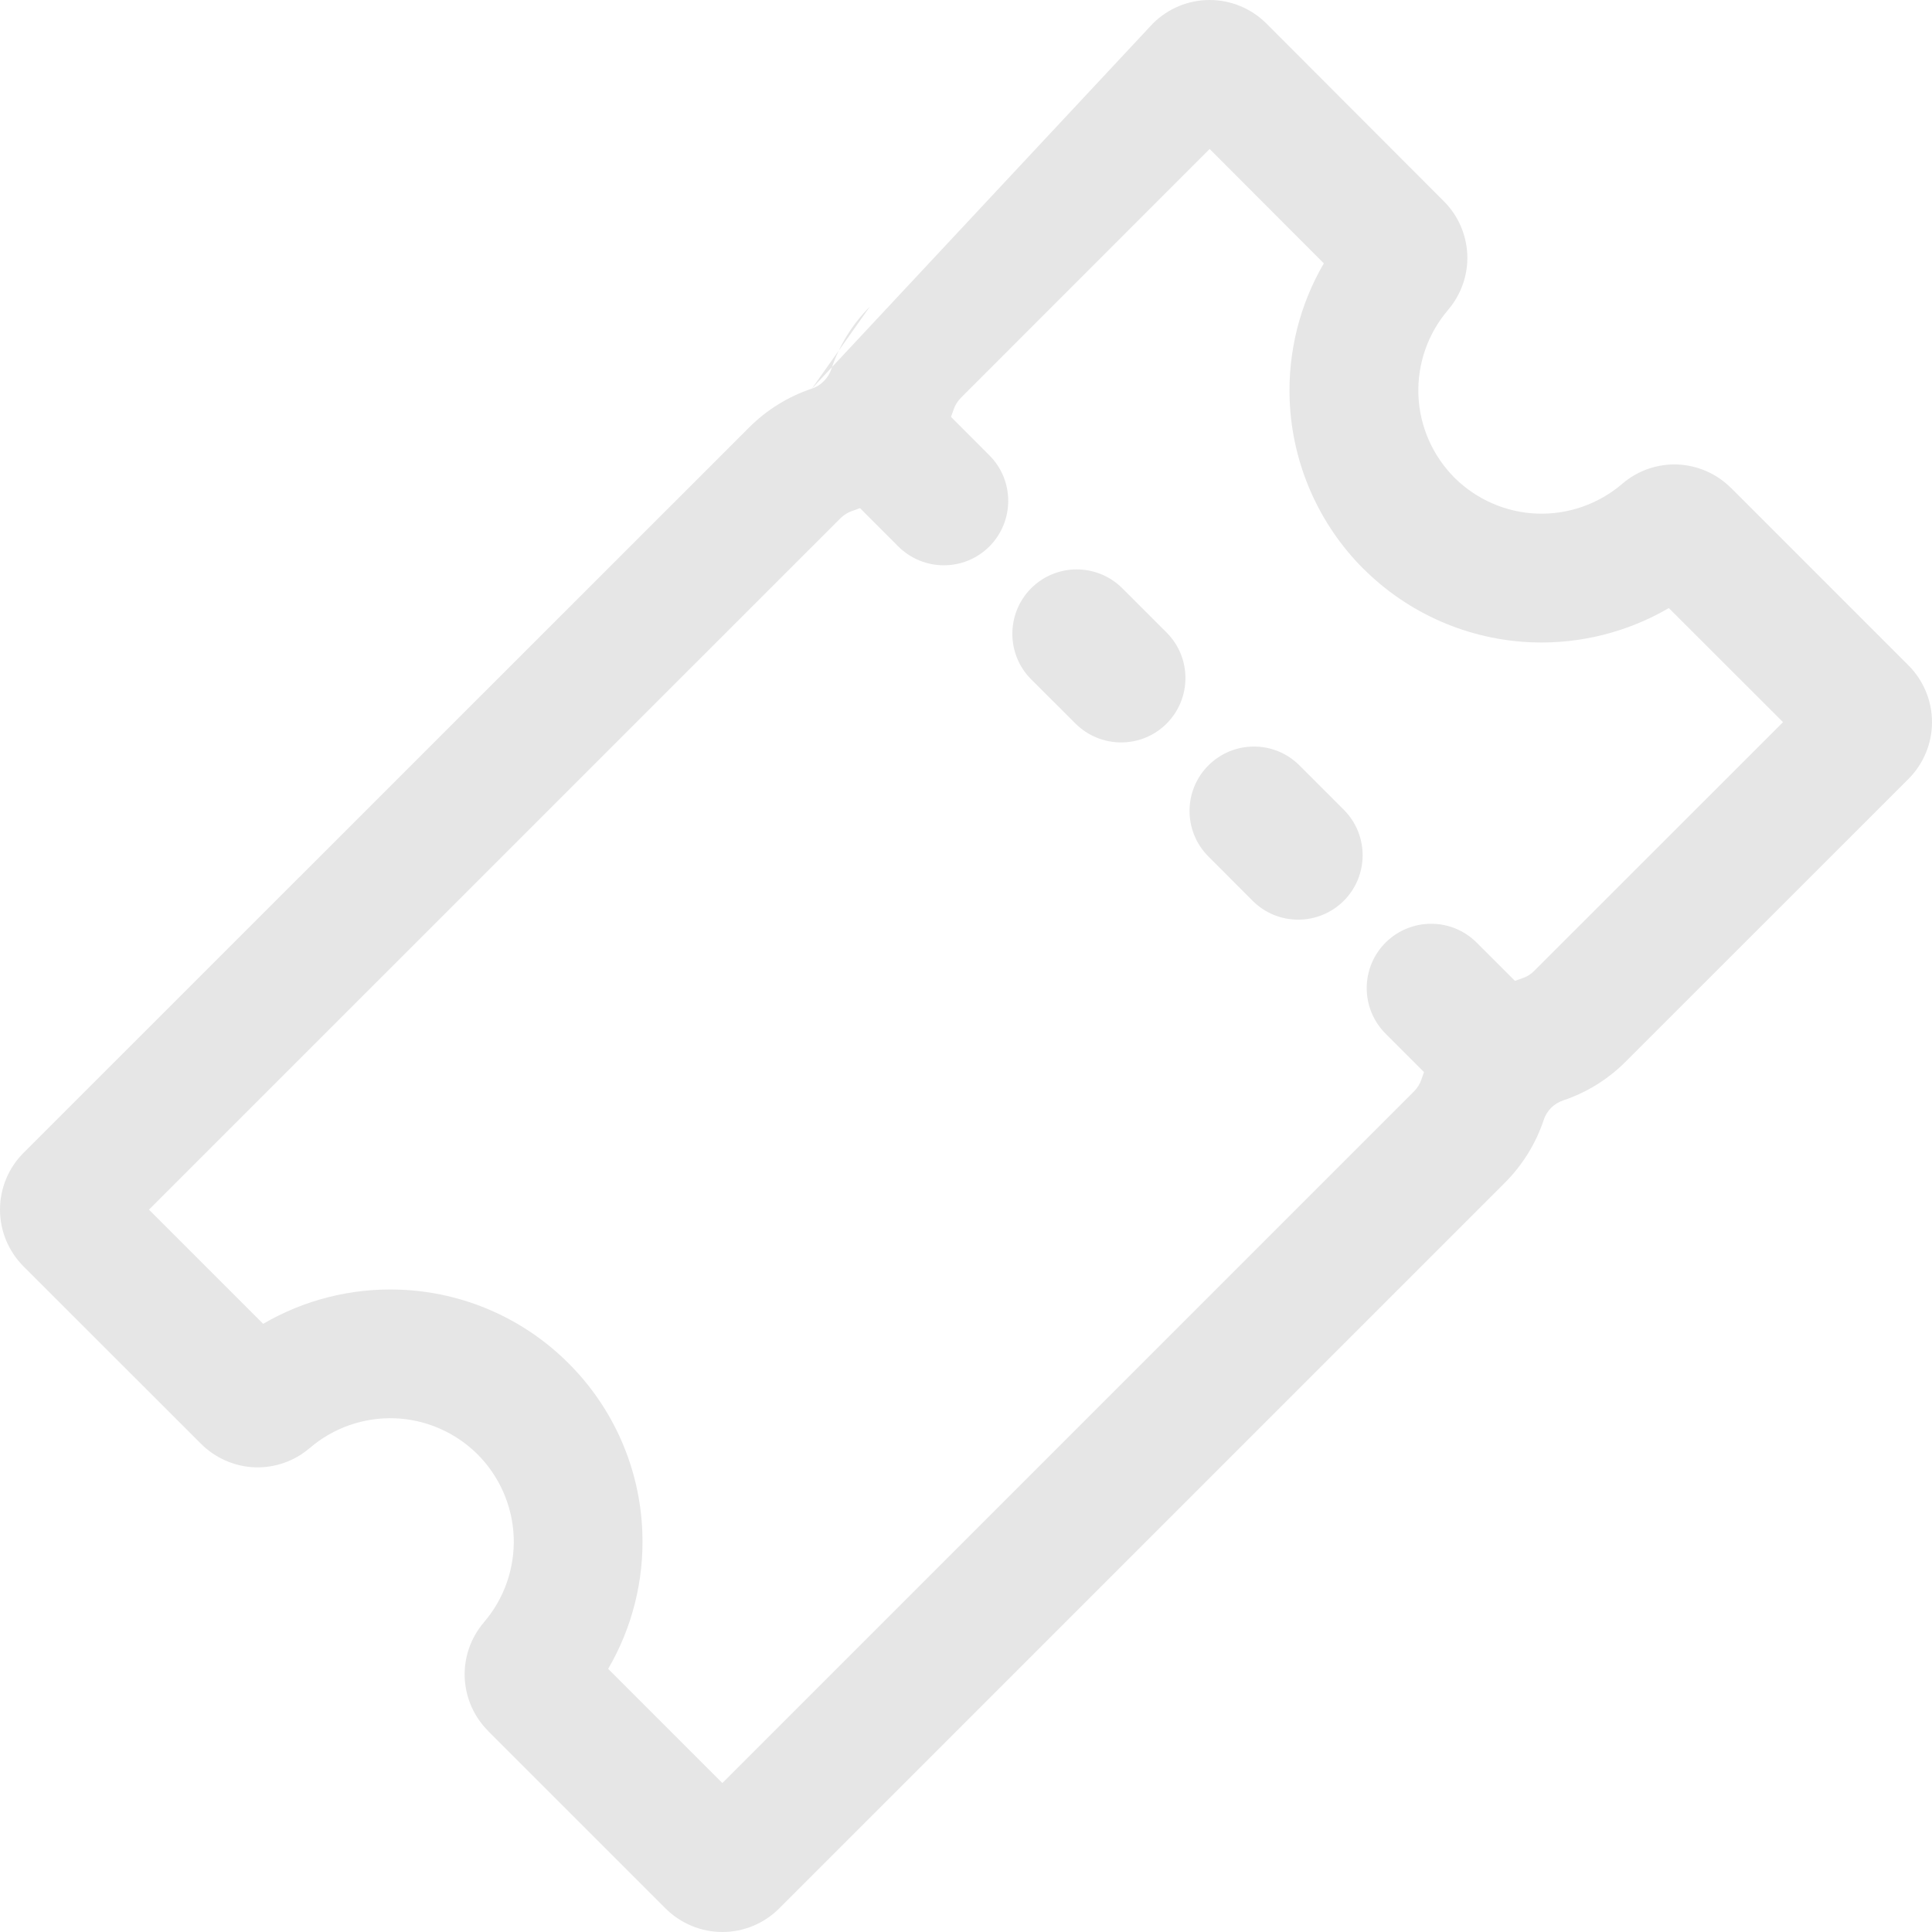
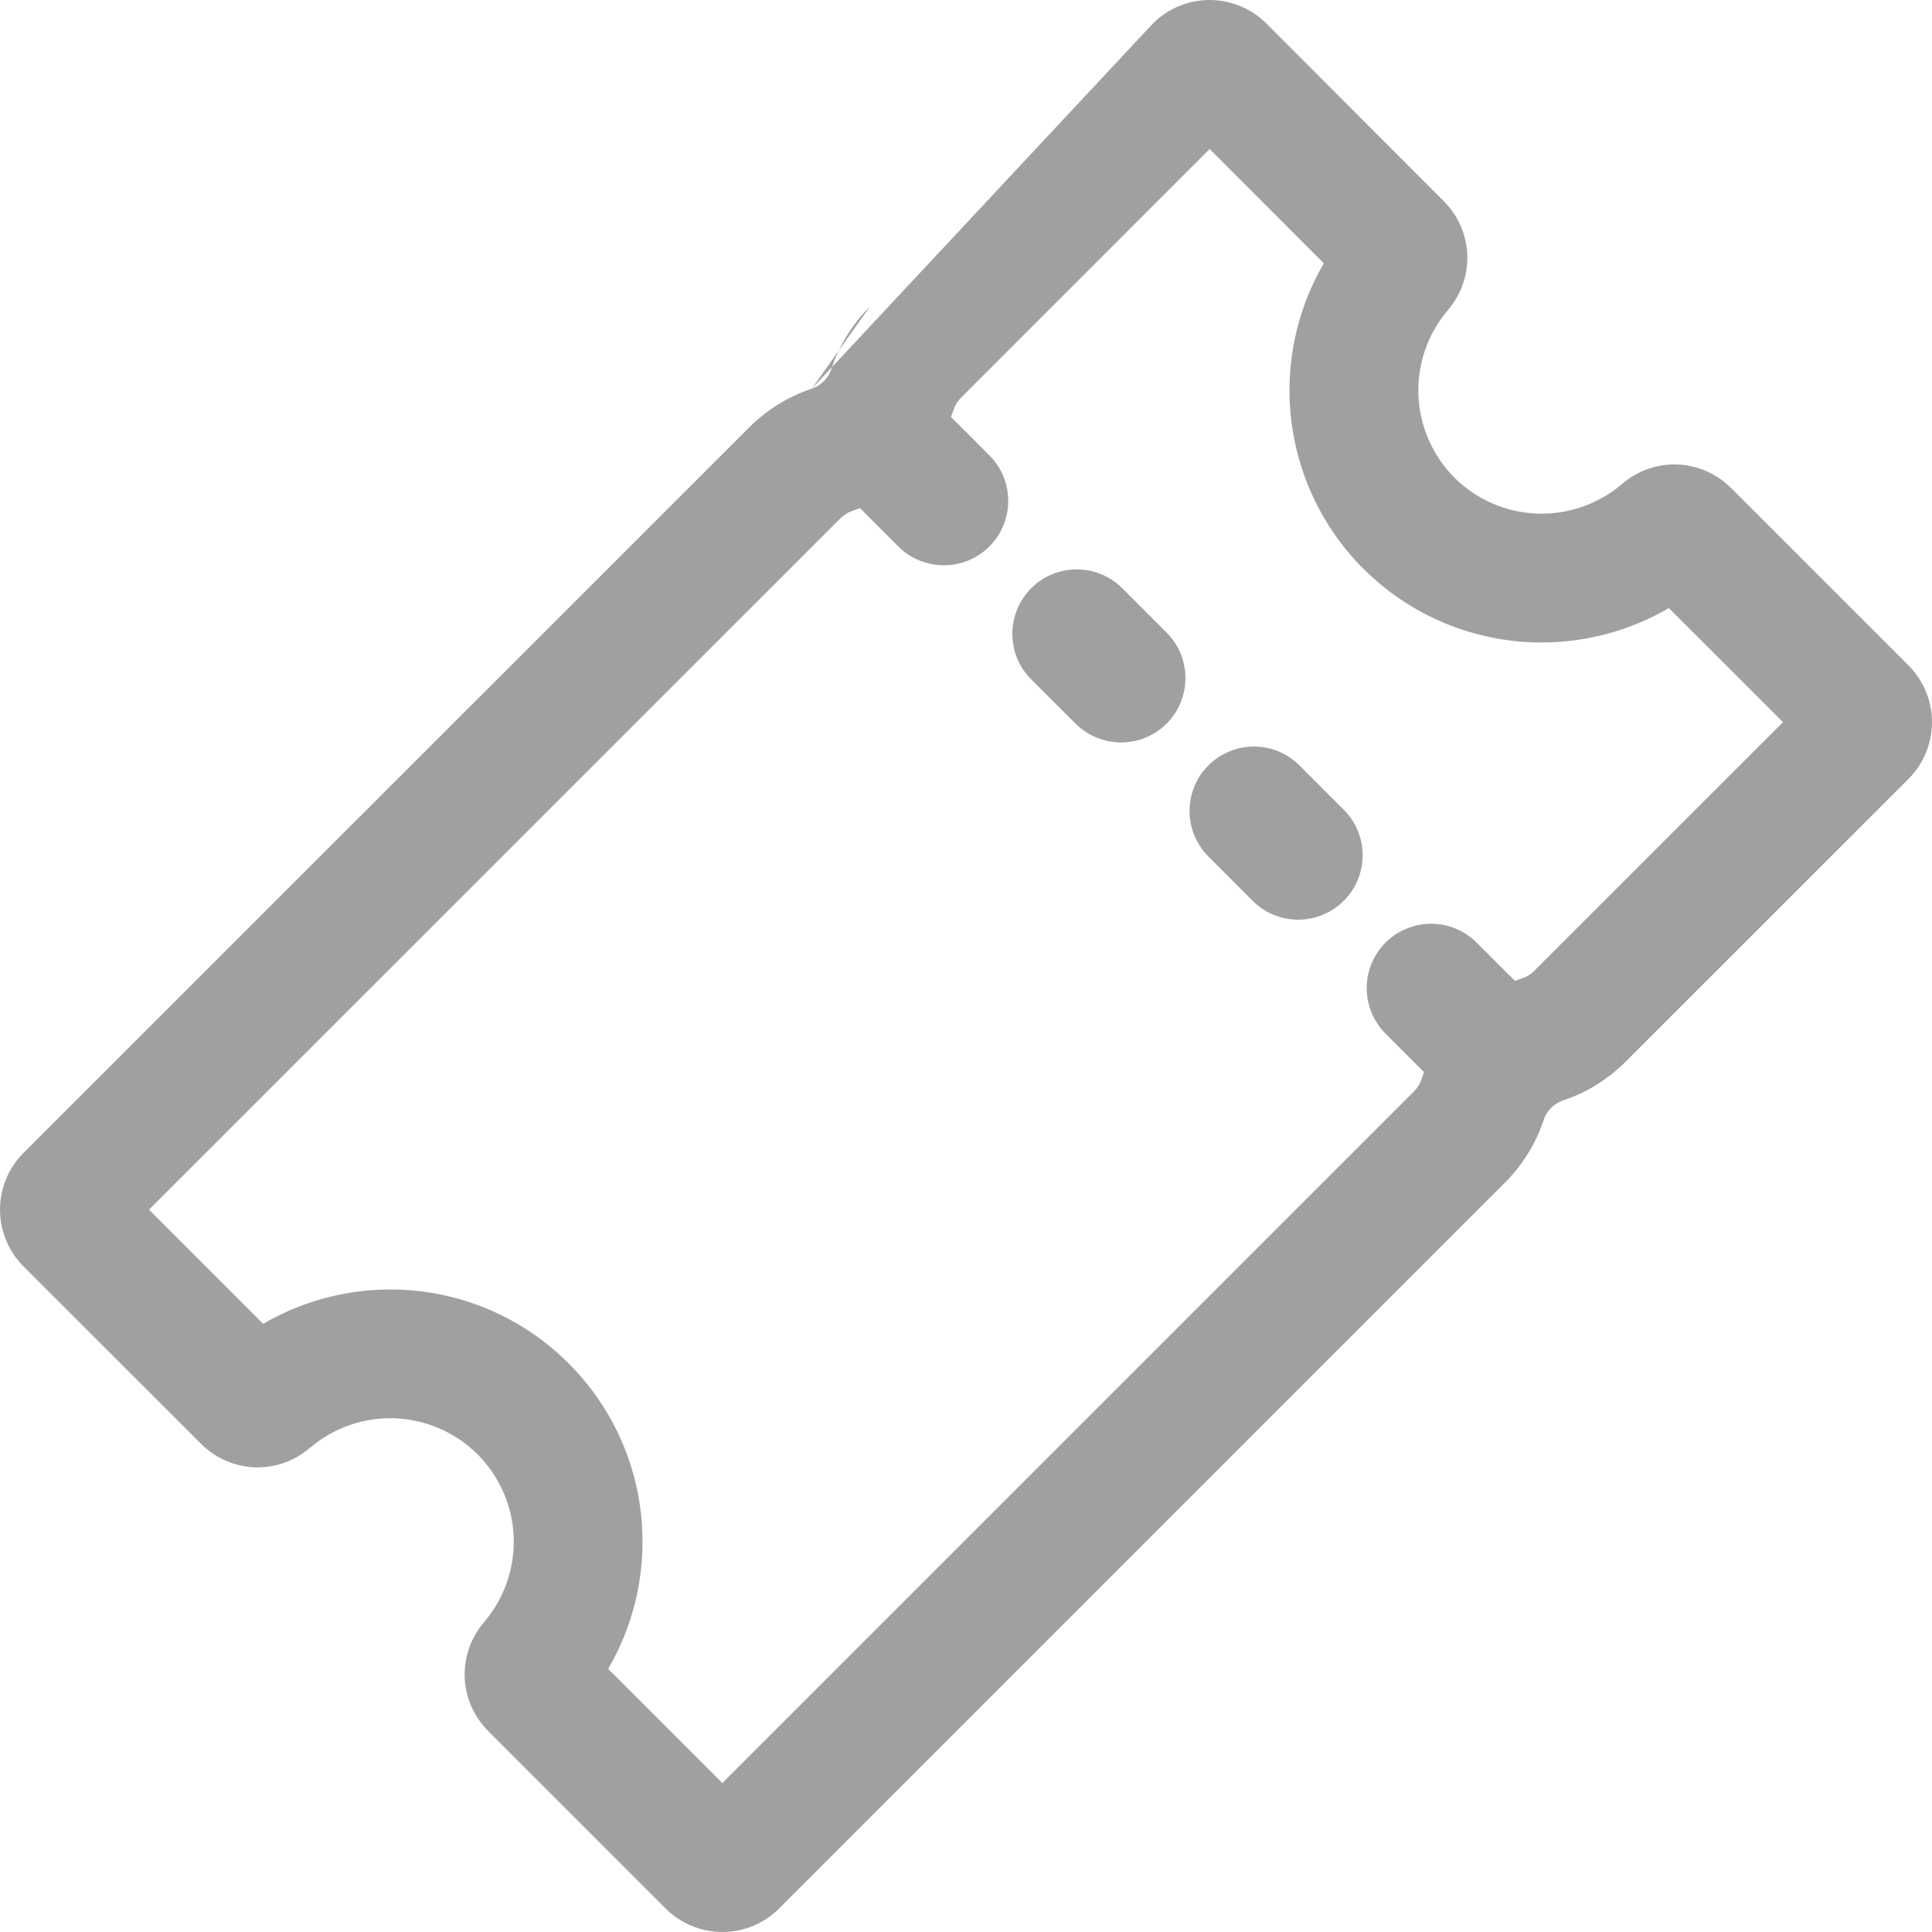
<svg xmlns="http://www.w3.org/2000/svg" width="19" height="19" viewBox="0 0 19 19" fill="none">
-   <path fill-rule="evenodd" clip-rule="evenodd" d="M11.339 0.23C11.487 0.083 11.687 0 11.896 0C12.105 0 12.305 0.083 12.453 0.23L14.197 1.977C14.198 1.978 14.199 1.978 14.199 1.979C14.339 2.118 14.421 2.306 14.43 2.503C14.438 2.701 14.371 2.895 14.242 3.046L14.242 3.047L14.241 3.048C14.042 3.28 13.938 3.579 13.949 3.885C13.961 4.191 14.088 4.481 14.304 4.698C14.521 4.913 14.811 5.04 15.117 5.051C15.422 5.062 15.721 4.957 15.954 4.758L15.954 4.757L15.956 4.756C16.107 4.627 16.301 4.56 16.499 4.568C16.697 4.577 16.884 4.659 17.023 4.799C17.024 4.8 17.024 4.8 17.025 4.8L18.77 6.545C18.917 6.693 19 6.893 19 7.102C19 7.311 18.917 7.511 18.77 7.659L15.985 10.443C15.813 10.615 15.603 10.745 15.372 10.822C15.328 10.837 15.287 10.862 15.254 10.895C15.221 10.929 15.196 10.969 15.181 11.014L15.181 11.015L15.181 11.015C15.104 11.246 14.974 11.456 14.802 11.629L7.661 18.77C7.513 18.917 7.313 19 7.104 19C6.895 19 6.695 18.917 6.547 18.77L4.802 17.025C4.802 17.024 4.802 17.024 4.801 17.023C4.661 16.884 4.579 16.697 4.57 16.499C4.562 16.301 4.629 16.107 4.758 15.956L4.758 15.955L4.759 15.954C4.959 15.722 5.063 15.422 5.052 15.116C5.04 14.81 4.913 14.52 4.697 14.303C4.48 14.087 4.19 13.96 3.884 13.948C3.578 13.937 3.278 14.041 3.046 14.241L3.045 14.242L3.044 14.242C2.893 14.371 2.699 14.438 2.501 14.43C2.304 14.421 2.117 14.339 1.977 14.199C1.977 14.199 1.976 14.198 1.975 14.197L0.23 12.453C0.083 12.305 0 12.105 0 11.896C0 11.687 0.083 11.487 0.23 11.339L7.371 4.2C7.544 4.028 7.753 3.899 7.984 3.822M11.896 1.465L9.451 3.911C9.418 3.944 9.393 3.984 9.378 4.028C9.301 4.26 9.172 4.47 9 4.642C8.827 4.815 8.617 4.945 8.386 5.023L8.385 5.023C8.34 5.038 8.3 5.063 8.266 5.096L1.465 11.896L2.588 13.019C2.992 12.783 3.458 12.665 3.932 12.683C4.557 12.706 5.15 12.965 5.592 13.408C6.035 13.85 6.294 14.443 6.317 15.068C6.335 15.542 6.217 16.008 5.981 16.412L7.104 17.535L13.905 10.734C13.939 10.7 13.964 10.66 13.979 10.615C14.055 10.384 14.185 10.174 14.357 10.001C14.529 9.828 14.739 9.698 14.97 9.621L14.971 9.62C15.016 9.606 15.056 9.581 15.089 9.547L17.535 7.102L16.412 5.98C16.009 6.215 15.543 6.334 15.07 6.317C14.445 6.294 13.852 6.036 13.409 5.594L13.409 5.594L13.408 5.594C12.966 5.151 12.707 4.558 12.683 3.934C12.665 3.46 12.783 2.994 13.019 2.59L11.896 1.465ZM8.555 3.015C8.383 3.187 8.253 3.397 8.176 3.628L8.176 3.629L8.176 3.629C8.161 3.674 8.136 3.715 8.102 3.748C8.069 3.782 8.029 3.807 7.984 3.822" fill="#E6E6E6" />
-   <path fill-rule="evenodd" clip-rule="evenodd" d="M8.181 3.824C8.428 3.577 8.829 3.577 9.077 3.824L9.73 4.478C9.977 4.725 9.977 5.126 9.73 5.374C9.483 5.621 9.082 5.621 8.834 5.374L8.181 4.72C7.934 4.473 7.934 4.072 8.181 3.824Z" fill="#E6E6E6" />
-   <path fill-rule="evenodd" clip-rule="evenodd" d="M10.141 5.785C10.388 5.538 10.789 5.538 11.037 5.785L11.472 6.22C11.72 6.467 11.72 6.868 11.473 7.116C11.226 7.363 10.825 7.363 10.577 7.116L10.141 6.681C9.894 6.434 9.894 6.033 10.141 5.785Z" fill="#E6E6E6" />
-   <path fill-rule="evenodd" clip-rule="evenodd" d="M11.884 7.527C12.132 7.28 12.533 7.28 12.78 7.528L13.215 7.963C13.463 8.211 13.462 8.612 13.215 8.859C12.967 9.106 12.566 9.106 12.319 8.859L11.884 8.423C11.636 8.175 11.637 7.774 11.884 7.527Z" fill="#E6E6E6" />
-   <path fill-rule="evenodd" clip-rule="evenodd" d="M13.626 9.27C13.874 9.023 14.275 9.023 14.522 9.27L15.176 9.923C15.423 10.171 15.423 10.572 15.176 10.819C14.928 11.066 14.527 11.066 14.28 10.819L13.626 10.165C13.379 9.918 13.379 9.517 13.626 9.27Z" fill="#E6E6E6" />
+   <path fill-rule="evenodd" clip-rule="evenodd" d="M11.339 0.23C11.487 0.083 11.687 0 11.896 0C12.105 0 12.305 0.083 12.453 0.23L14.197 1.977C14.198 1.978 14.199 1.978 14.199 1.979C14.339 2.118 14.421 2.306 14.43 2.503C14.438 2.701 14.371 2.895 14.242 3.046L14.242 3.047L14.241 3.048C14.042 3.28 13.938 3.579 13.949 3.885C13.961 4.191 14.088 4.481 14.304 4.698C14.521 4.913 14.811 5.04 15.117 5.051C15.422 5.062 15.721 4.957 15.954 4.758L15.954 4.757L15.956 4.756C16.107 4.627 16.301 4.56 16.499 4.568C16.697 4.577 16.884 4.659 17.023 4.799C17.024 4.8 17.024 4.8 17.025 4.8L18.77 6.545C18.917 6.693 19 6.893 19 7.102C19 7.311 18.917 7.511 18.77 7.659L15.985 10.443C15.813 10.615 15.603 10.745 15.372 10.822C15.328 10.837 15.287 10.862 15.254 10.895C15.221 10.929 15.196 10.969 15.181 11.014L15.181 11.015L15.181 11.015C15.104 11.246 14.974 11.456 14.802 11.629L7.661 18.77C7.513 18.917 7.313 19 7.104 19C6.895 19 6.695 18.917 6.547 18.77L4.802 17.025C4.802 17.024 4.802 17.024 4.801 17.023C4.661 16.884 4.579 16.697 4.57 16.499C4.562 16.301 4.629 16.107 4.758 15.956L4.758 15.955L4.759 15.954C4.959 15.722 5.063 15.422 5.052 15.116C5.04 14.81 4.913 14.52 4.697 14.303C4.48 14.087 4.19 13.96 3.884 13.948C3.578 13.937 3.278 14.041 3.046 14.241L3.045 14.242L3.044 14.242C2.893 14.371 2.699 14.438 2.501 14.43C2.304 14.421 2.117 14.339 1.977 14.199C1.977 14.199 1.976 14.198 1.975 14.197L0.23 12.453C0.083 12.305 0 12.105 0 11.896C0 11.687 0.083 11.487 0.23 11.339L7.371 4.2C7.544 4.028 7.753 3.899 7.984 3.822M11.896 1.465L9.451 3.911C9.418 3.944 9.393 3.984 9.378 4.028C9.301 4.26 9.172 4.47 9 4.642C8.827 4.815 8.617 4.945 8.386 5.023L8.385 5.023C8.34 5.038 8.3 5.063 8.266 5.096L1.465 11.896L2.588 13.019C2.992 12.783 3.458 12.665 3.932 12.683C4.557 12.706 5.15 12.965 5.592 13.408C6.035 13.85 6.294 14.443 6.317 15.068C6.335 15.542 6.217 16.008 5.981 16.412L7.104 17.535L13.905 10.734C13.939 10.7 13.964 10.66 13.979 10.615C14.055 10.384 14.185 10.174 14.357 10.001C14.529 9.828 14.739 9.698 14.97 9.621L14.971 9.62C15.016 9.606 15.056 9.581 15.089 9.547L17.535 7.102L16.412 5.98C16.009 6.215 15.543 6.334 15.07 6.317C14.445 6.294 13.852 6.036 13.409 5.594L13.409 5.594L13.408 5.594C12.966 5.151 12.707 4.558 12.683 3.934C12.665 3.46 12.783 2.994 13.019 2.59L11.896 1.465ZM8.555 3.015C8.383 3.187 8.253 3.397 8.176 3.628L8.176 3.629L8.176 3.629C8.161 3.674 8.136 3.715 8.102 3.748C8.069 3.782 8.029 3.807 7.984 3.822" fill="#A0A0A0" />
+   <path fill-rule="evenodd" clip-rule="evenodd" d="M8.181 3.824C8.428 3.577 8.829 3.577 9.077 3.824L9.73 4.478C9.977 4.725 9.977 5.126 9.73 5.374C9.483 5.621 9.082 5.621 8.834 5.374L8.181 4.72C7.934 4.473 7.934 4.072 8.181 3.824Z" fill="#A0A0A0" />
+   <path fill-rule="evenodd" clip-rule="evenodd" d="M10.141 5.785C10.388 5.538 10.789 5.538 11.037 5.785L11.472 6.22C11.72 6.467 11.72 6.868 11.473 7.116C11.226 7.363 10.825 7.363 10.577 7.116L10.141 6.681C9.894 6.434 9.894 6.033 10.141 5.785Z" fill="#A0A0A0" />
+   <path fill-rule="evenodd" clip-rule="evenodd" d="M11.884 7.527C12.132 7.28 12.533 7.28 12.78 7.528L13.215 7.963C13.463 8.211 13.462 8.612 13.215 8.859C12.967 9.106 12.566 9.106 12.319 8.859L11.884 8.423C11.636 8.175 11.637 7.774 11.884 7.527Z" fill="#A0A0A0" />
+   <path fill-rule="evenodd" clip-rule="evenodd" d="M13.626 9.27C13.874 9.023 14.275 9.023 14.522 9.27L15.176 9.923C15.423 10.171 15.423 10.572 15.176 10.819C14.928 11.066 14.527 11.066 14.28 10.819L13.626 10.165C13.379 9.918 13.379 9.517 13.626 9.27Z" fill="#A0A0A0" />
</svg>
